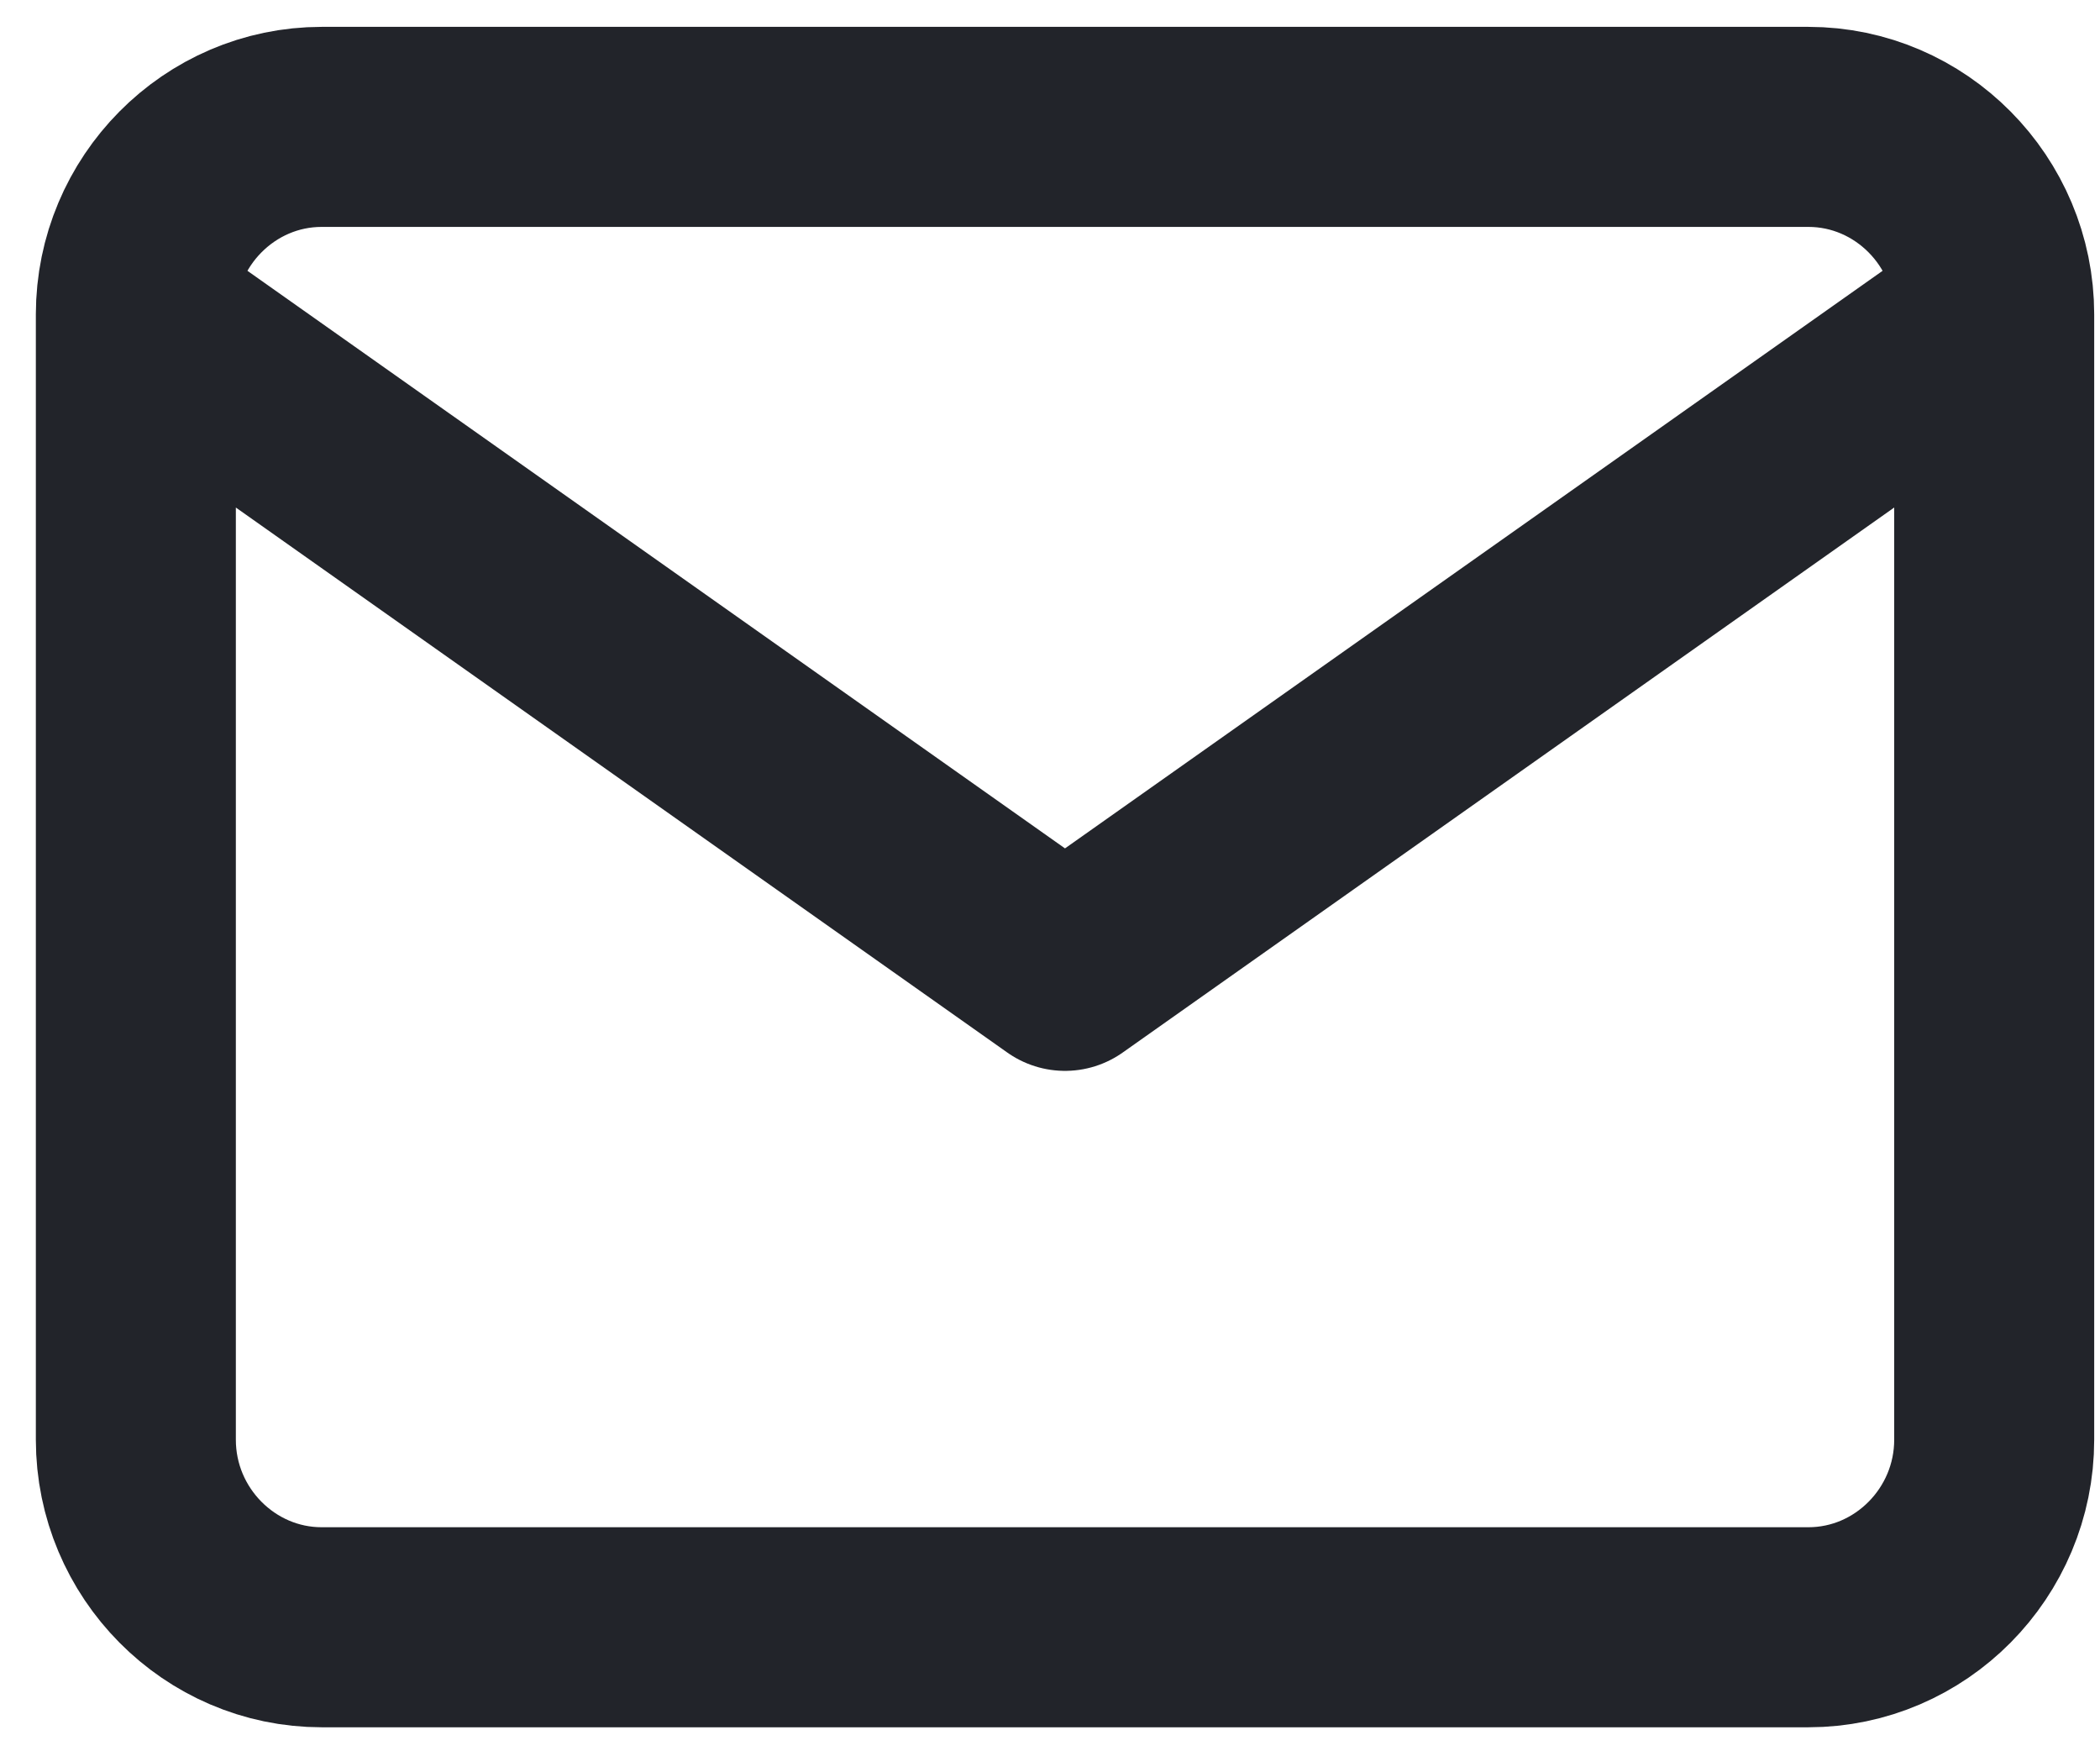
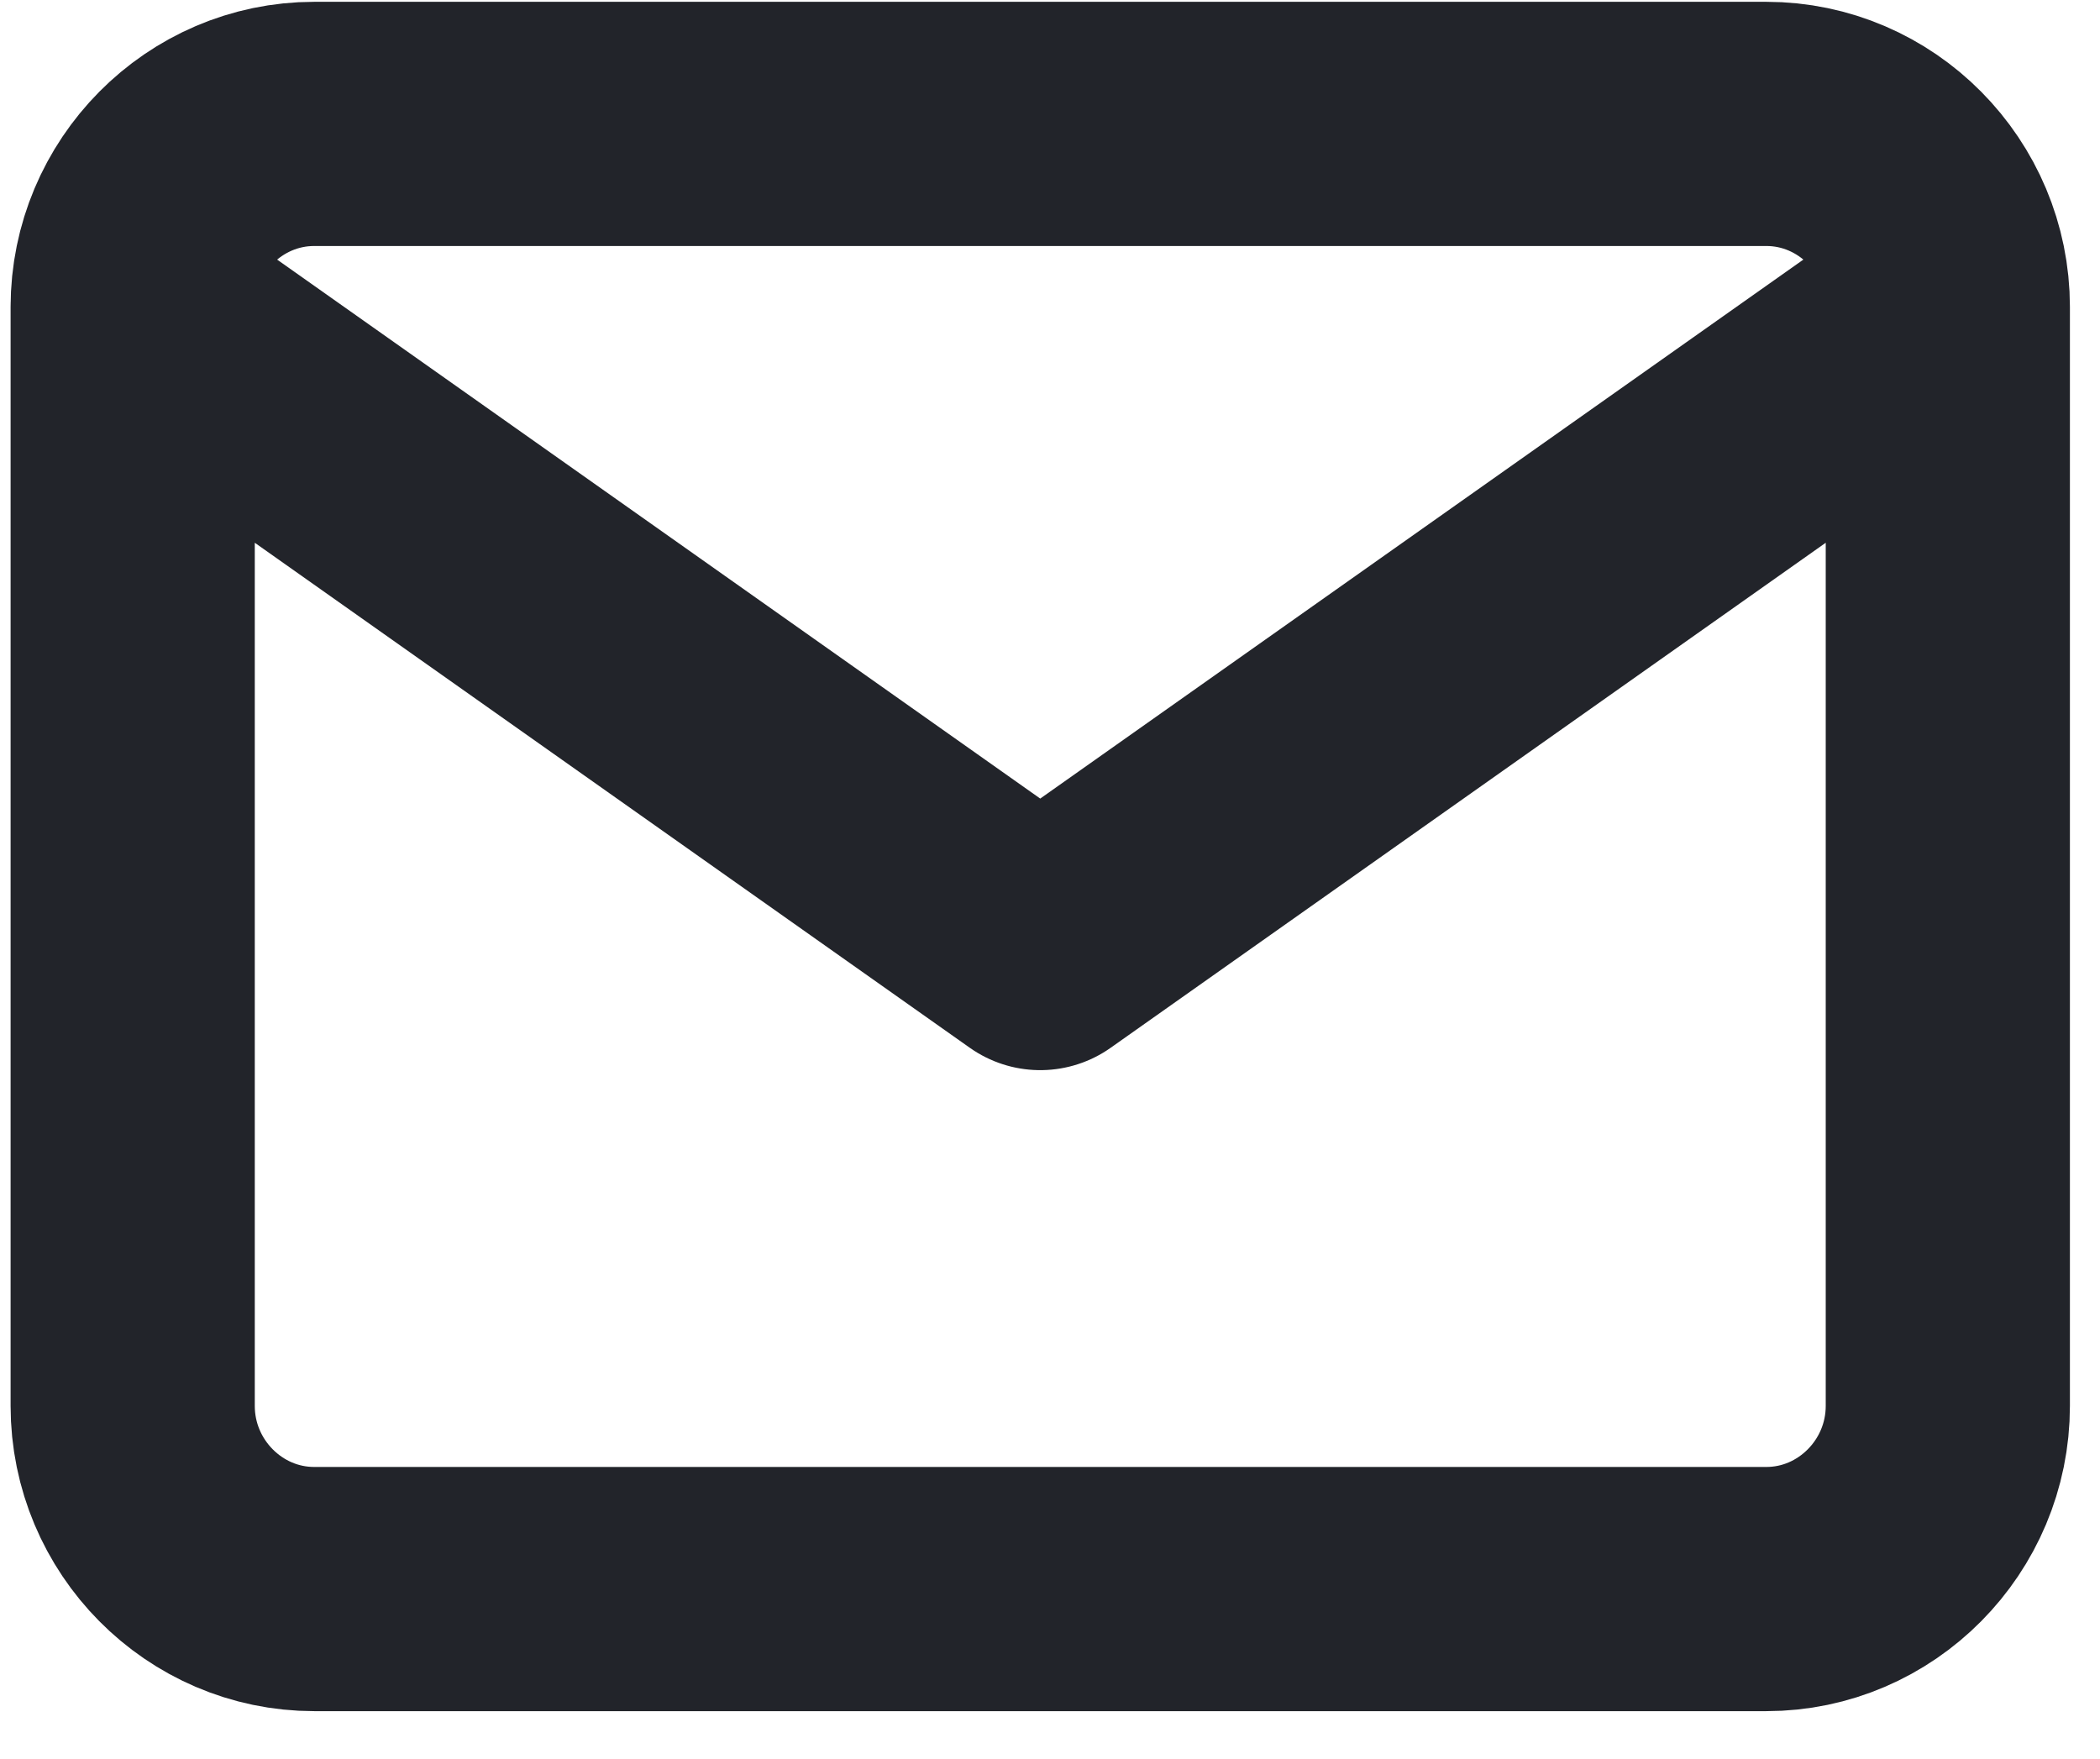
- <svg xmlns="http://www.w3.org/2000/svg" width="42" height="35" viewBox="0 0 42 35" fill="none">
-   <path d="M39.884 6.287C39.884 4.225 38.212 2.537 36.167 2.537H6.434C4.389 2.537 2.717 4.225 2.717 6.287M39.884 6.287V28.787C39.884 30.849 38.212 32.537 36.167 32.537H6.434C4.389 32.537 2.717 30.849 2.717 28.787V6.287M39.884 6.287L21.3 19.412L2.717 6.287" stroke="#22242A" stroke-width="4" stroke-linecap="round" stroke-linejoin="round" />
+ <svg xmlns="http://www.w3.org/2000/svg" width="43" height="36" viewBox="0 0 43 36" fill="none">
+   <path d="M39.884 6.287C39.884 4.225 38.212 2.537 36.167 2.537H6.434C4.389 2.537 2.717 4.225 2.717 6.287M39.884 6.287V28.787C39.884 30.849 38.212 32.537 36.167 32.537H6.434C4.389 32.537 2.717 30.849 2.717 28.787V6.287M39.884 6.287L21.3 19.412L2.717 6.287" stroke="#22242A" stroke-width="5" stroke-linecap="round" stroke-linejoin="round" />
</svg>
